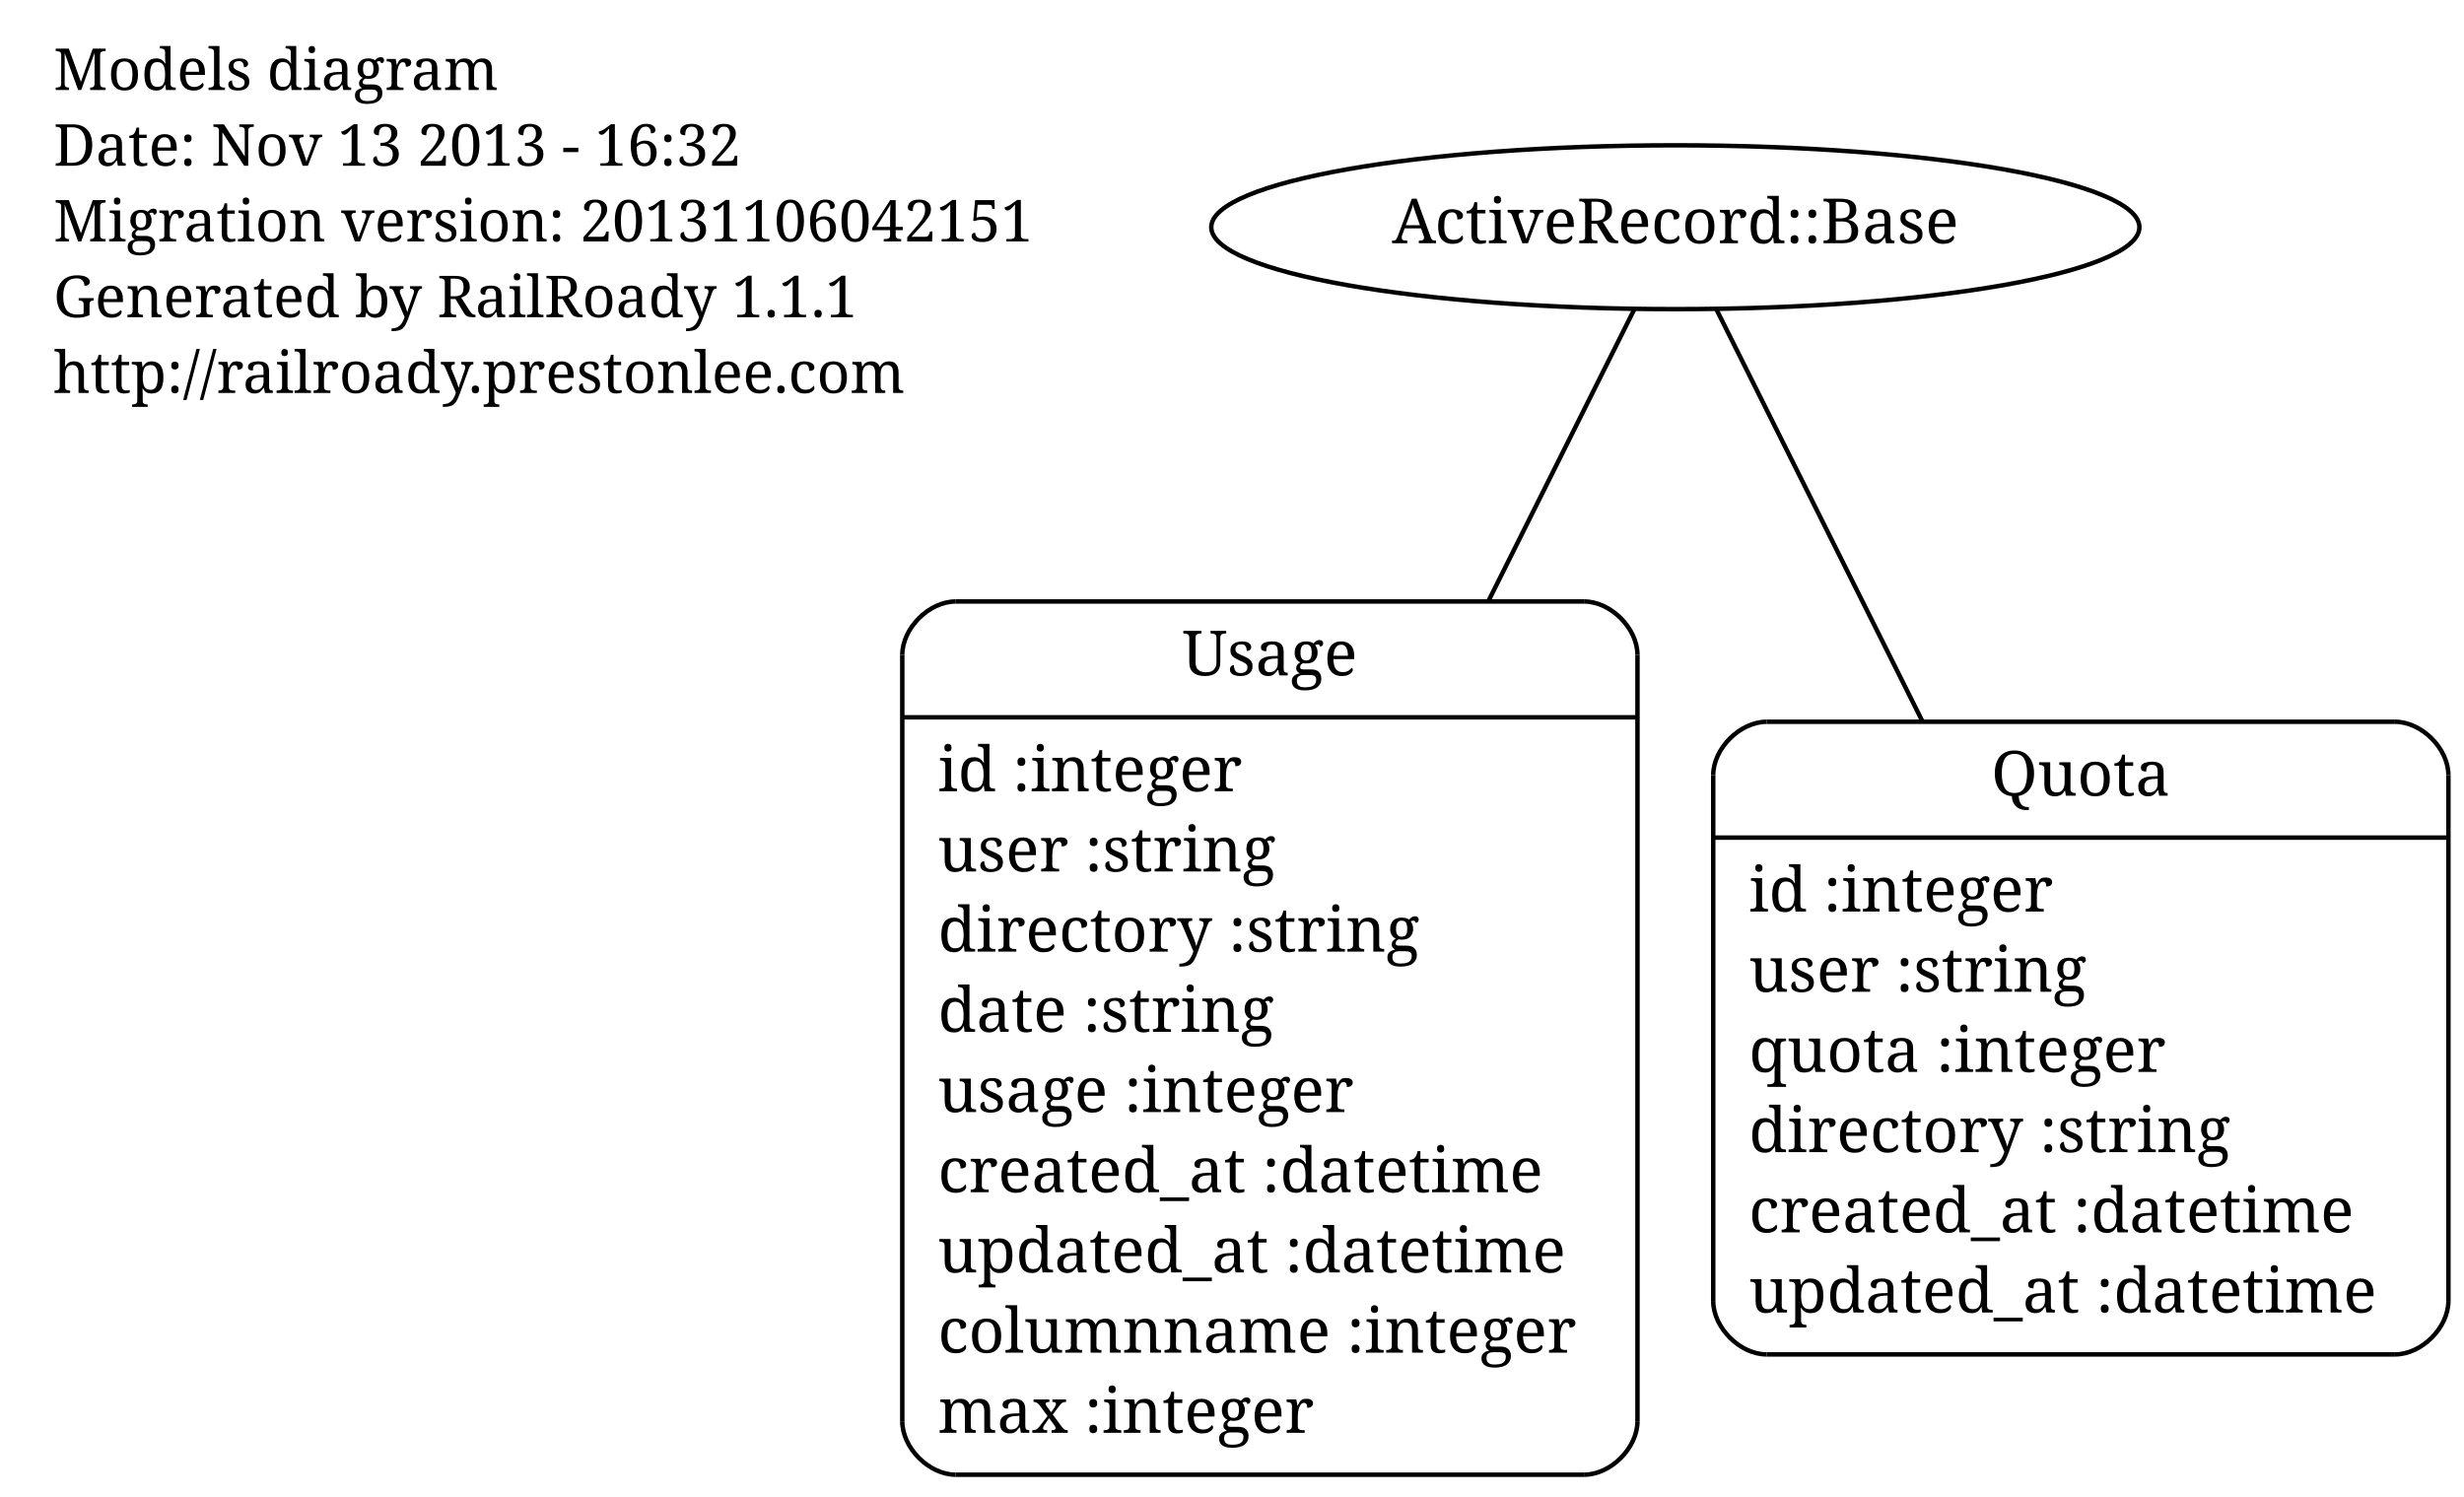
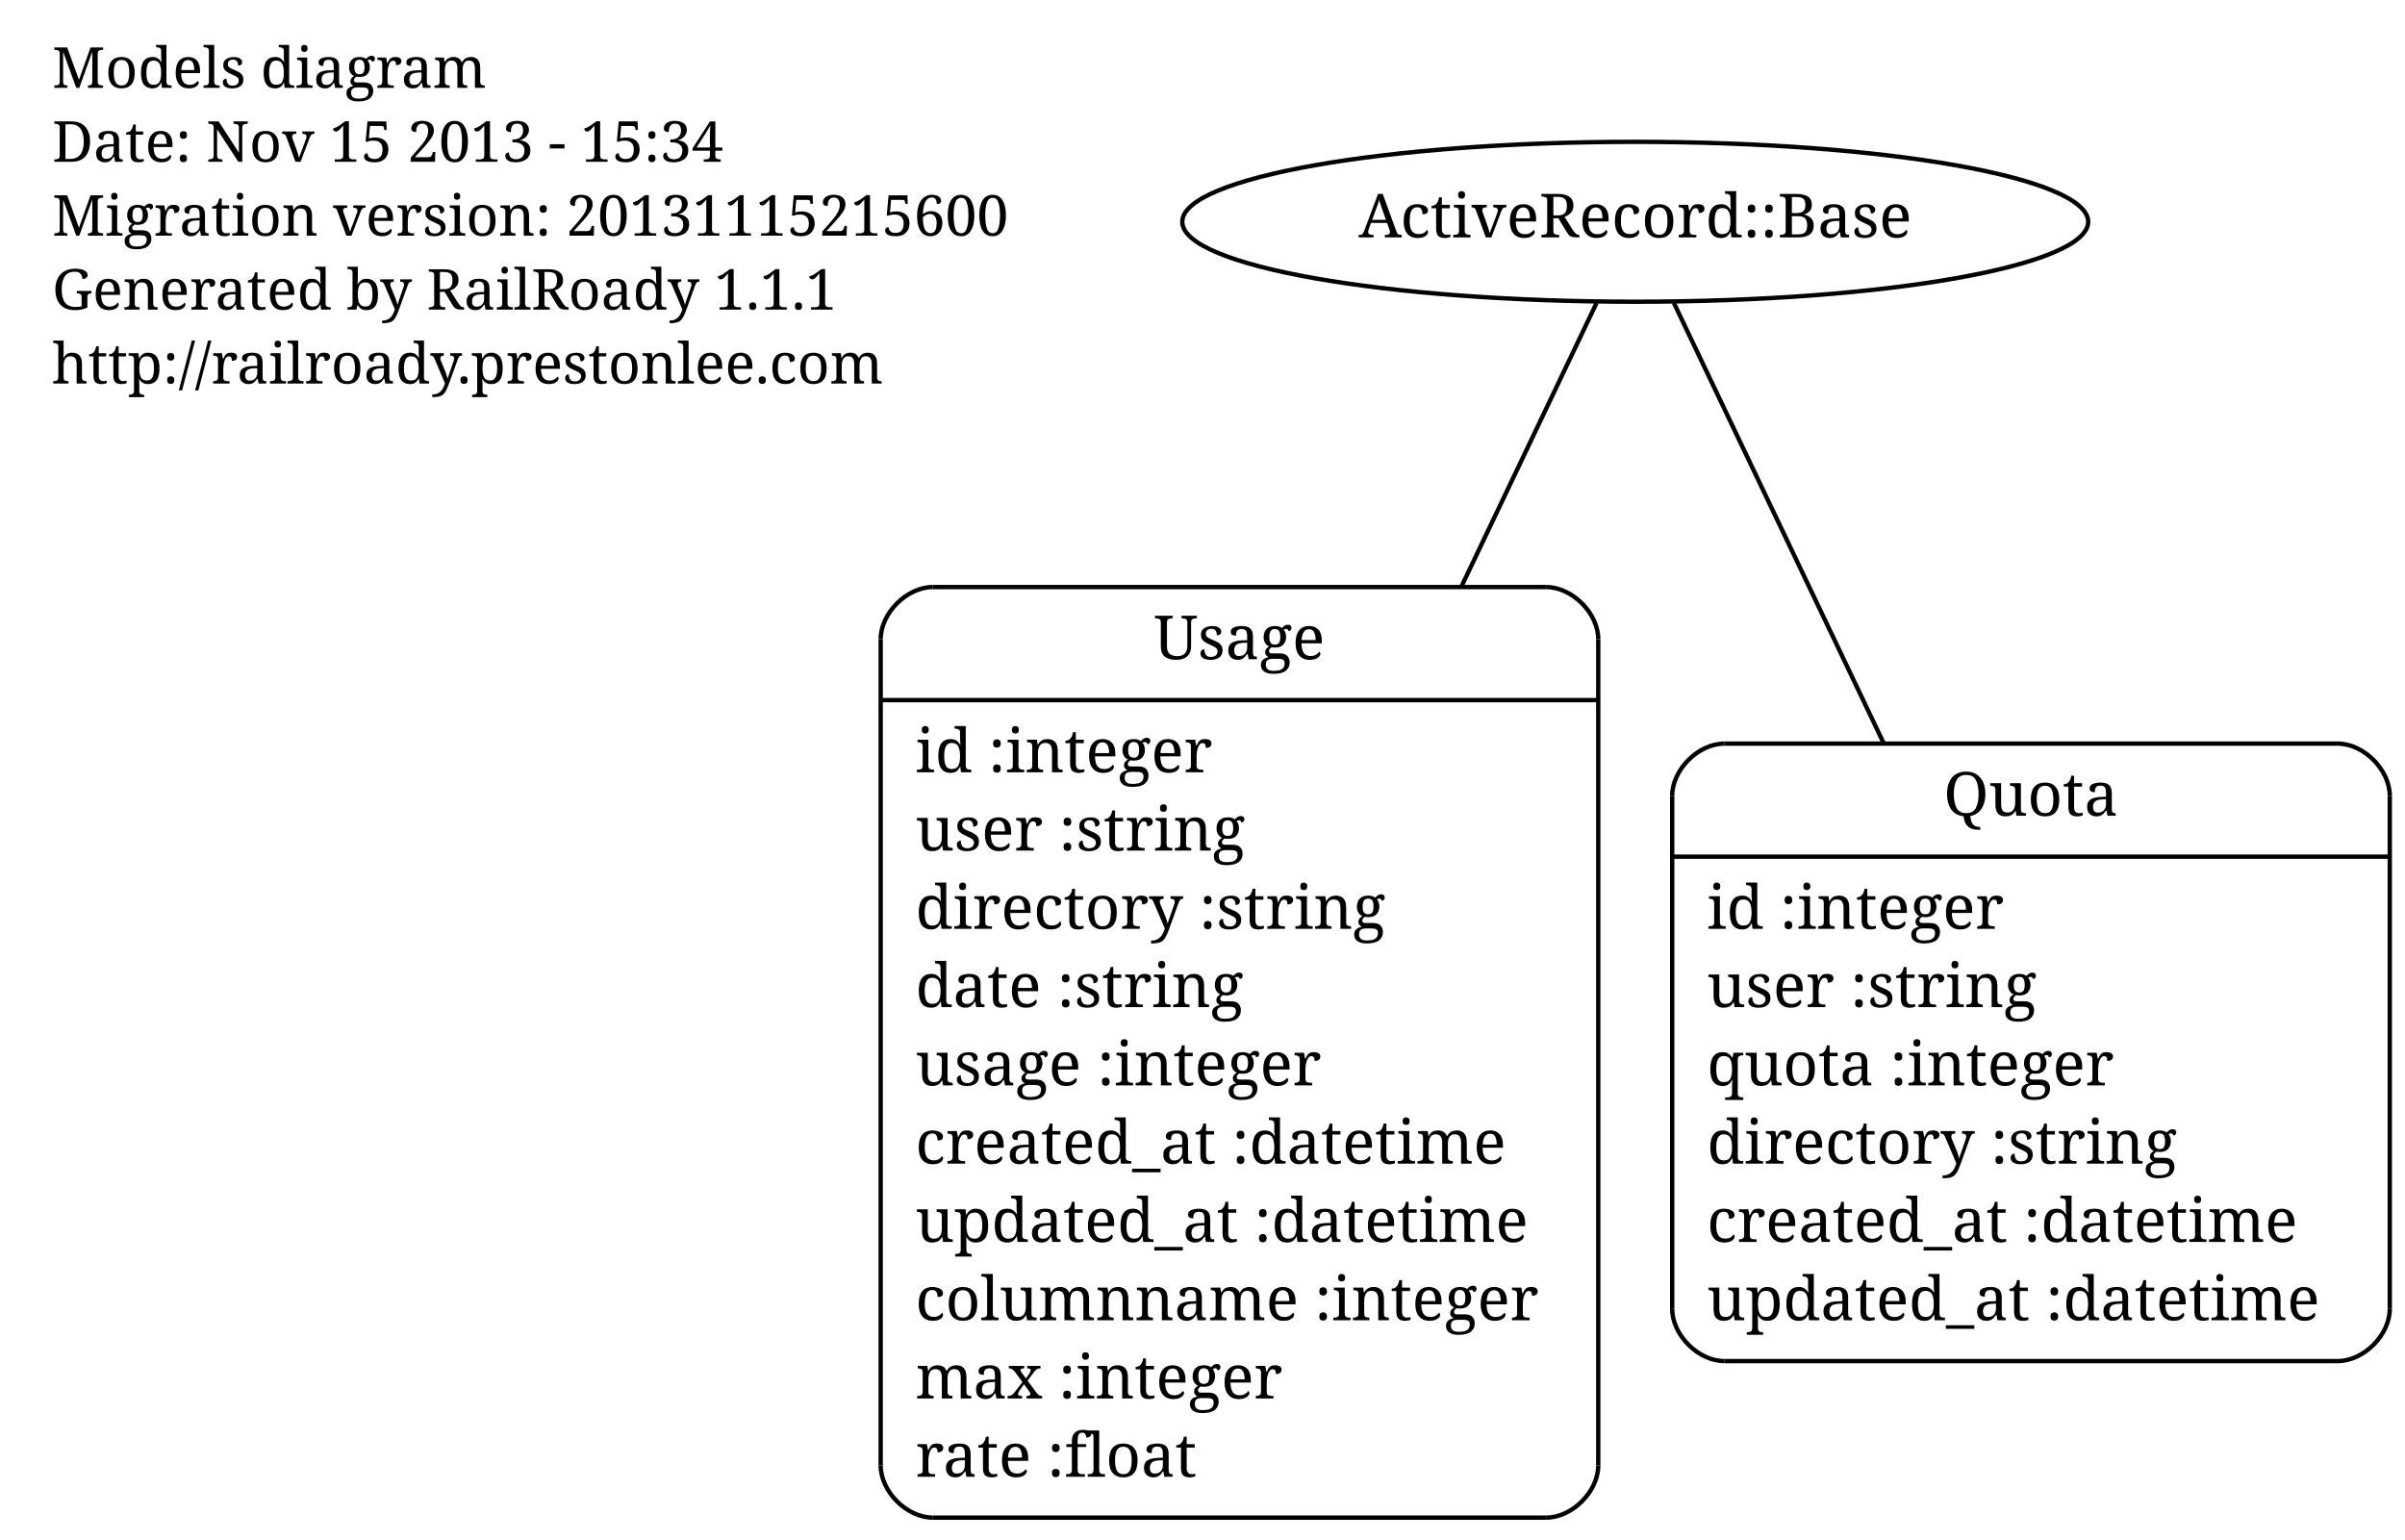
- <svg xmlns="http://www.w3.org/2000/svg" width="553pt" height="336pt" viewBox="0.00 0.00 553.00 336.00">
-   <g id="graph1" class="graph" transform="scale(1 1) rotate(0) translate(4 332)">
-     <polygon fill="white" stroke="white" points="-4,5 -4,-332 550,-332 550,5 -4,5" />
+ <svg xmlns="http://www.w3.org/2000/svg" width="553pt" height="354pt" viewBox="0.00 0.00 553.00 354.00">
+   <g id="graph1" class="graph" transform="scale(1 1) rotate(0) translate(4 350)">
+     <polygon fill="white" stroke="white" points="-4,5 -4,-350 550,-350 550,5 -4,5" />
    <g id="node1" class="node">
-       <text text-anchor="start" x="8" y="-311.8" font-family="Times Roman,serif" font-size="13.00">Models diagram</text>
-       <text text-anchor="start" x="8" y="-294.8" font-family="Times Roman,serif" font-size="13.00">Date: Nov 13 2013 - 16:32</text>
-       <text text-anchor="start" x="8" y="-277.8" font-family="Times Roman,serif" font-size="13.00">Migration version: 20131106042151</text>
-       <text text-anchor="start" x="8" y="-260.8" font-family="Times Roman,serif" font-size="13.00">Generated by RailRoady 1.1.1</text>
-       <text text-anchor="start" x="8" y="-243.8" font-family="Times Roman,serif" font-size="13.00">http://railroady.prestonlee.com</text>
+       <text text-anchor="start" x="8" y="-329.8" font-family="Times Roman,serif" font-size="13.00">Models diagram</text>
+       <text text-anchor="start" x="8" y="-312.8" font-family="Times Roman,serif" font-size="13.00">Date: Nov 15 2013 - 15:34</text>
+       <text text-anchor="start" x="8" y="-295.8" font-family="Times Roman,serif" font-size="13.00">Migration version: 20131115215600</text>
+       <text text-anchor="start" x="8" y="-278.8" font-family="Times Roman,serif" font-size="13.00">Generated by RailRoady 1.1.1</text>
+       <text text-anchor="start" x="8" y="-261.8" font-family="Times Roman,serif" font-size="13.00">http://railroady.prestonlee.com</text>
    </g>
    <g id="node2" class="node">
      <polyline fill="none" stroke="black" points="210.5,-1 351.5,-1 " />
      <path fill="none" stroke="black" d="M351.5,-1C357.5,-1 363.5,-7 363.5,-13" />
-       <polyline fill="none" stroke="black" points="363.5,-13 363.5,-185 " />
-       <path fill="none" stroke="black" d="M363.5,-185C363.5,-191 357.5,-197 351.5,-197" />
-       <polyline fill="none" stroke="black" points="351.5,-197 210.5,-197 " />
-       <path fill="none" stroke="black" d="M210.5,-197C204.5,-197 198.5,-191 198.5,-185" />
-       <polyline fill="none" stroke="black" points="198.5,-185 198.5,-13 " />
+       <polyline fill="none" stroke="black" points="363.5,-13 363.5,-203 " />
+       <path fill="none" stroke="black" d="M363.5,-203C363.5,-209 357.5,-215 351.5,-215" />
+       <polyline fill="none" stroke="black" points="351.5,-215 210.5,-215 " />
+       <path fill="none" stroke="black" d="M210.5,-215C204.5,-215 198.5,-209 198.5,-203" />
+       <polyline fill="none" stroke="black" points="198.5,-203 198.5,-13 " />
      <path fill="none" stroke="black" d="M198.5,-13C198.5,-7 204.5,-1 210.5,-1" />
-       <text text-anchor="middle" x="281" y="-180.4" font-family="Times Roman,serif" font-size="14.00">Usage</text>
-       <polyline fill="none" stroke="black" points="198.5,-171 363.5,-171 " />
-       <text text-anchor="start" x="206.5" y="-154.4" font-family="Times Roman,serif" font-size="14.00">id :integer</text>
-       <text text-anchor="start" x="206.5" y="-136.4" font-family="Times Roman,serif" font-size="14.00">user :string</text>
-       <text text-anchor="start" x="206.5" y="-118.4" font-family="Times Roman,serif" font-size="14.00">directory :string</text>
-       <text text-anchor="start" x="206.5" y="-100.4" font-family="Times Roman,serif" font-size="14.00">date :string</text>
-       <text text-anchor="start" x="206.5" y="-82.4" font-family="Times Roman,serif" font-size="14.00">usage :integer</text>
-       <text text-anchor="start" x="206.5" y="-64.4" font-family="Times Roman,serif" font-size="14.00">created_at :datetime</text>
-       <text text-anchor="start" x="206.5" y="-46.4" font-family="Times Roman,serif" font-size="14.00">updated_at :datetime</text>
-       <text text-anchor="start" x="206.5" y="-28.4" font-family="Times Roman,serif" font-size="14.00">columnname :integer</text>
-       <text text-anchor="start" x="206.5" y="-10.4" font-family="Times Roman,serif" font-size="14.00">max :integer</text>
+       <text text-anchor="middle" x="281" y="-198.4" font-family="Times Roman,serif" font-size="14.00">Usage</text>
+       <polyline fill="none" stroke="black" points="198.5,-189 363.5,-189 " />
+       <text text-anchor="start" x="206.5" y="-172.4" font-family="Times Roman,serif" font-size="14.00">id :integer</text>
+       <text text-anchor="start" x="206.5" y="-154.4" font-family="Times Roman,serif" font-size="14.00">user :string</text>
+       <text text-anchor="start" x="206.5" y="-136.4" font-family="Times Roman,serif" font-size="14.00">directory :string</text>
+       <text text-anchor="start" x="206.5" y="-118.4" font-family="Times Roman,serif" font-size="14.00">date :string</text>
+       <text text-anchor="start" x="206.5" y="-100.4" font-family="Times Roman,serif" font-size="14.00">usage :integer</text>
+       <text text-anchor="start" x="206.5" y="-82.4" font-family="Times Roman,serif" font-size="14.00">created_at :datetime</text>
+       <text text-anchor="start" x="206.5" y="-64.4" font-family="Times Roman,serif" font-size="14.00">updated_at :datetime</text>
+       <text text-anchor="start" x="206.5" y="-46.4" font-family="Times Roman,serif" font-size="14.00">columnname :integer</text>
+       <text text-anchor="start" x="206.5" y="-28.4" font-family="Times Roman,serif" font-size="14.00">max :integer</text>
+       <text text-anchor="start" x="206.5" y="-10.4" font-family="Times Roman,serif" font-size="14.00">rate :float</text>
    </g>
    <g id="node3" class="node">
-       <polyline fill="none" stroke="black" points="392.5,-28 533.5,-28 " />
-       <path fill="none" stroke="black" d="M533.5,-28C539.5,-28 545.5,-34 545.5,-40" />
-       <polyline fill="none" stroke="black" points="545.5,-40 545.5,-158 " />
-       <path fill="none" stroke="black" d="M545.5,-158C545.5,-164 539.5,-170 533.5,-170" />
-       <polyline fill="none" stroke="black" points="533.5,-170 392.5,-170 " />
-       <path fill="none" stroke="black" d="M392.5,-170C386.5,-170 380.5,-164 380.5,-158" />
-       <polyline fill="none" stroke="black" points="380.5,-158 380.5,-40 " />
-       <path fill="none" stroke="black" d="M380.5,-40C380.5,-34 386.5,-28 392.5,-28" />
-       <text text-anchor="middle" x="463" y="-153.4" font-family="Times Roman,serif" font-size="14.00">Quota</text>
-       <polyline fill="none" stroke="black" points="380.5,-144 545.5,-144 " />
-       <text text-anchor="start" x="388.5" y="-127.4" font-family="Times Roman,serif" font-size="14.00">id :integer</text>
-       <text text-anchor="start" x="388.5" y="-109.4" font-family="Times Roman,serif" font-size="14.00">user :string</text>
-       <text text-anchor="start" x="388.5" y="-91.4" font-family="Times Roman,serif" font-size="14.00">quota :integer</text>
-       <text text-anchor="start" x="388.5" y="-73.4" font-family="Times Roman,serif" font-size="14.00">directory :string</text>
-       <text text-anchor="start" x="388.5" y="-55.4" font-family="Times Roman,serif" font-size="14.00">created_at :datetime</text>
-       <text text-anchor="start" x="388.5" y="-37.4" font-family="Times Roman,serif" font-size="14.00">updated_at :datetime</text>
+       <polyline fill="none" stroke="black" points="392.5,-37 533.5,-37 " />
+       <path fill="none" stroke="black" d="M533.5,-37C539.5,-37 545.5,-43 545.5,-49" />
+       <polyline fill="none" stroke="black" points="545.5,-49 545.5,-167 " />
+       <path fill="none" stroke="black" d="M545.5,-167C545.5,-173 539.5,-179 533.5,-179" />
+       <polyline fill="none" stroke="black" points="533.5,-179 392.5,-179 " />
+       <path fill="none" stroke="black" d="M392.5,-179C386.5,-179 380.5,-173 380.5,-167" />
+       <polyline fill="none" stroke="black" points="380.5,-167 380.5,-49 " />
+       <path fill="none" stroke="black" d="M380.5,-49C380.5,-43 386.5,-37 392.5,-37" />
+       <text text-anchor="middle" x="463" y="-162.4" font-family="Times Roman,serif" font-size="14.00">Quota</text>
+       <polyline fill="none" stroke="black" points="380.5,-153 545.5,-153 " />
+       <text text-anchor="start" x="388.5" y="-136.4" font-family="Times Roman,serif" font-size="14.00">id :integer</text>
+       <text text-anchor="start" x="388.5" y="-118.4" font-family="Times Roman,serif" font-size="14.00">user :string</text>
+       <text text-anchor="start" x="388.5" y="-100.4" font-family="Times Roman,serif" font-size="14.00">quota :integer</text>
+       <text text-anchor="start" x="388.5" y="-82.4" font-family="Times Roman,serif" font-size="14.00">directory :string</text>
+       <text text-anchor="start" x="388.5" y="-64.4" font-family="Times Roman,serif" font-size="14.00">created_at :datetime</text>
+       <text text-anchor="start" x="388.5" y="-46.4" font-family="Times Roman,serif" font-size="14.00">updated_at :datetime</text>
    </g>
    <g id="node4" class="node">
-       <ellipse fill="none" stroke="black" cx="372" cy="-281" rx="104.151" ry="18.385" />
-       <text text-anchor="middle" x="372" y="-277.4" font-family="Times Roman,serif" font-size="14.00">ActiveRecord::Base</text>
+       <ellipse fill="none" stroke="black" cx="372" cy="-299" rx="104.151" ry="18.385" />
+       <text text-anchor="middle" x="372" y="-295.4" font-family="Times Roman,serif" font-size="14.00">ActiveRecord::Base</text>
    </g>
    <g id="edge2" class="edge">
-       <path fill="none" stroke="black" d="M362.774,-262.547C354.821,-246.642 342.673,-222.346 330.154,-197.308" />
+       <path fill="none" stroke="black" d="M363.109,-280.338C355.551,-264.475 344.036,-240.307 332.001,-215.045" />
    </g>
    <g id="edge4" class="edge">
-       <path fill="none" stroke="black" d="M381.226,-262.547C392.071,-240.858 410.716,-203.567 427.467,-170.066" />
+       <path fill="none" stroke="black" d="M380.891,-280.338C392.027,-256.965 411.752,-215.565 429.077,-179.201" />
    </g>
  </g>
</svg>
